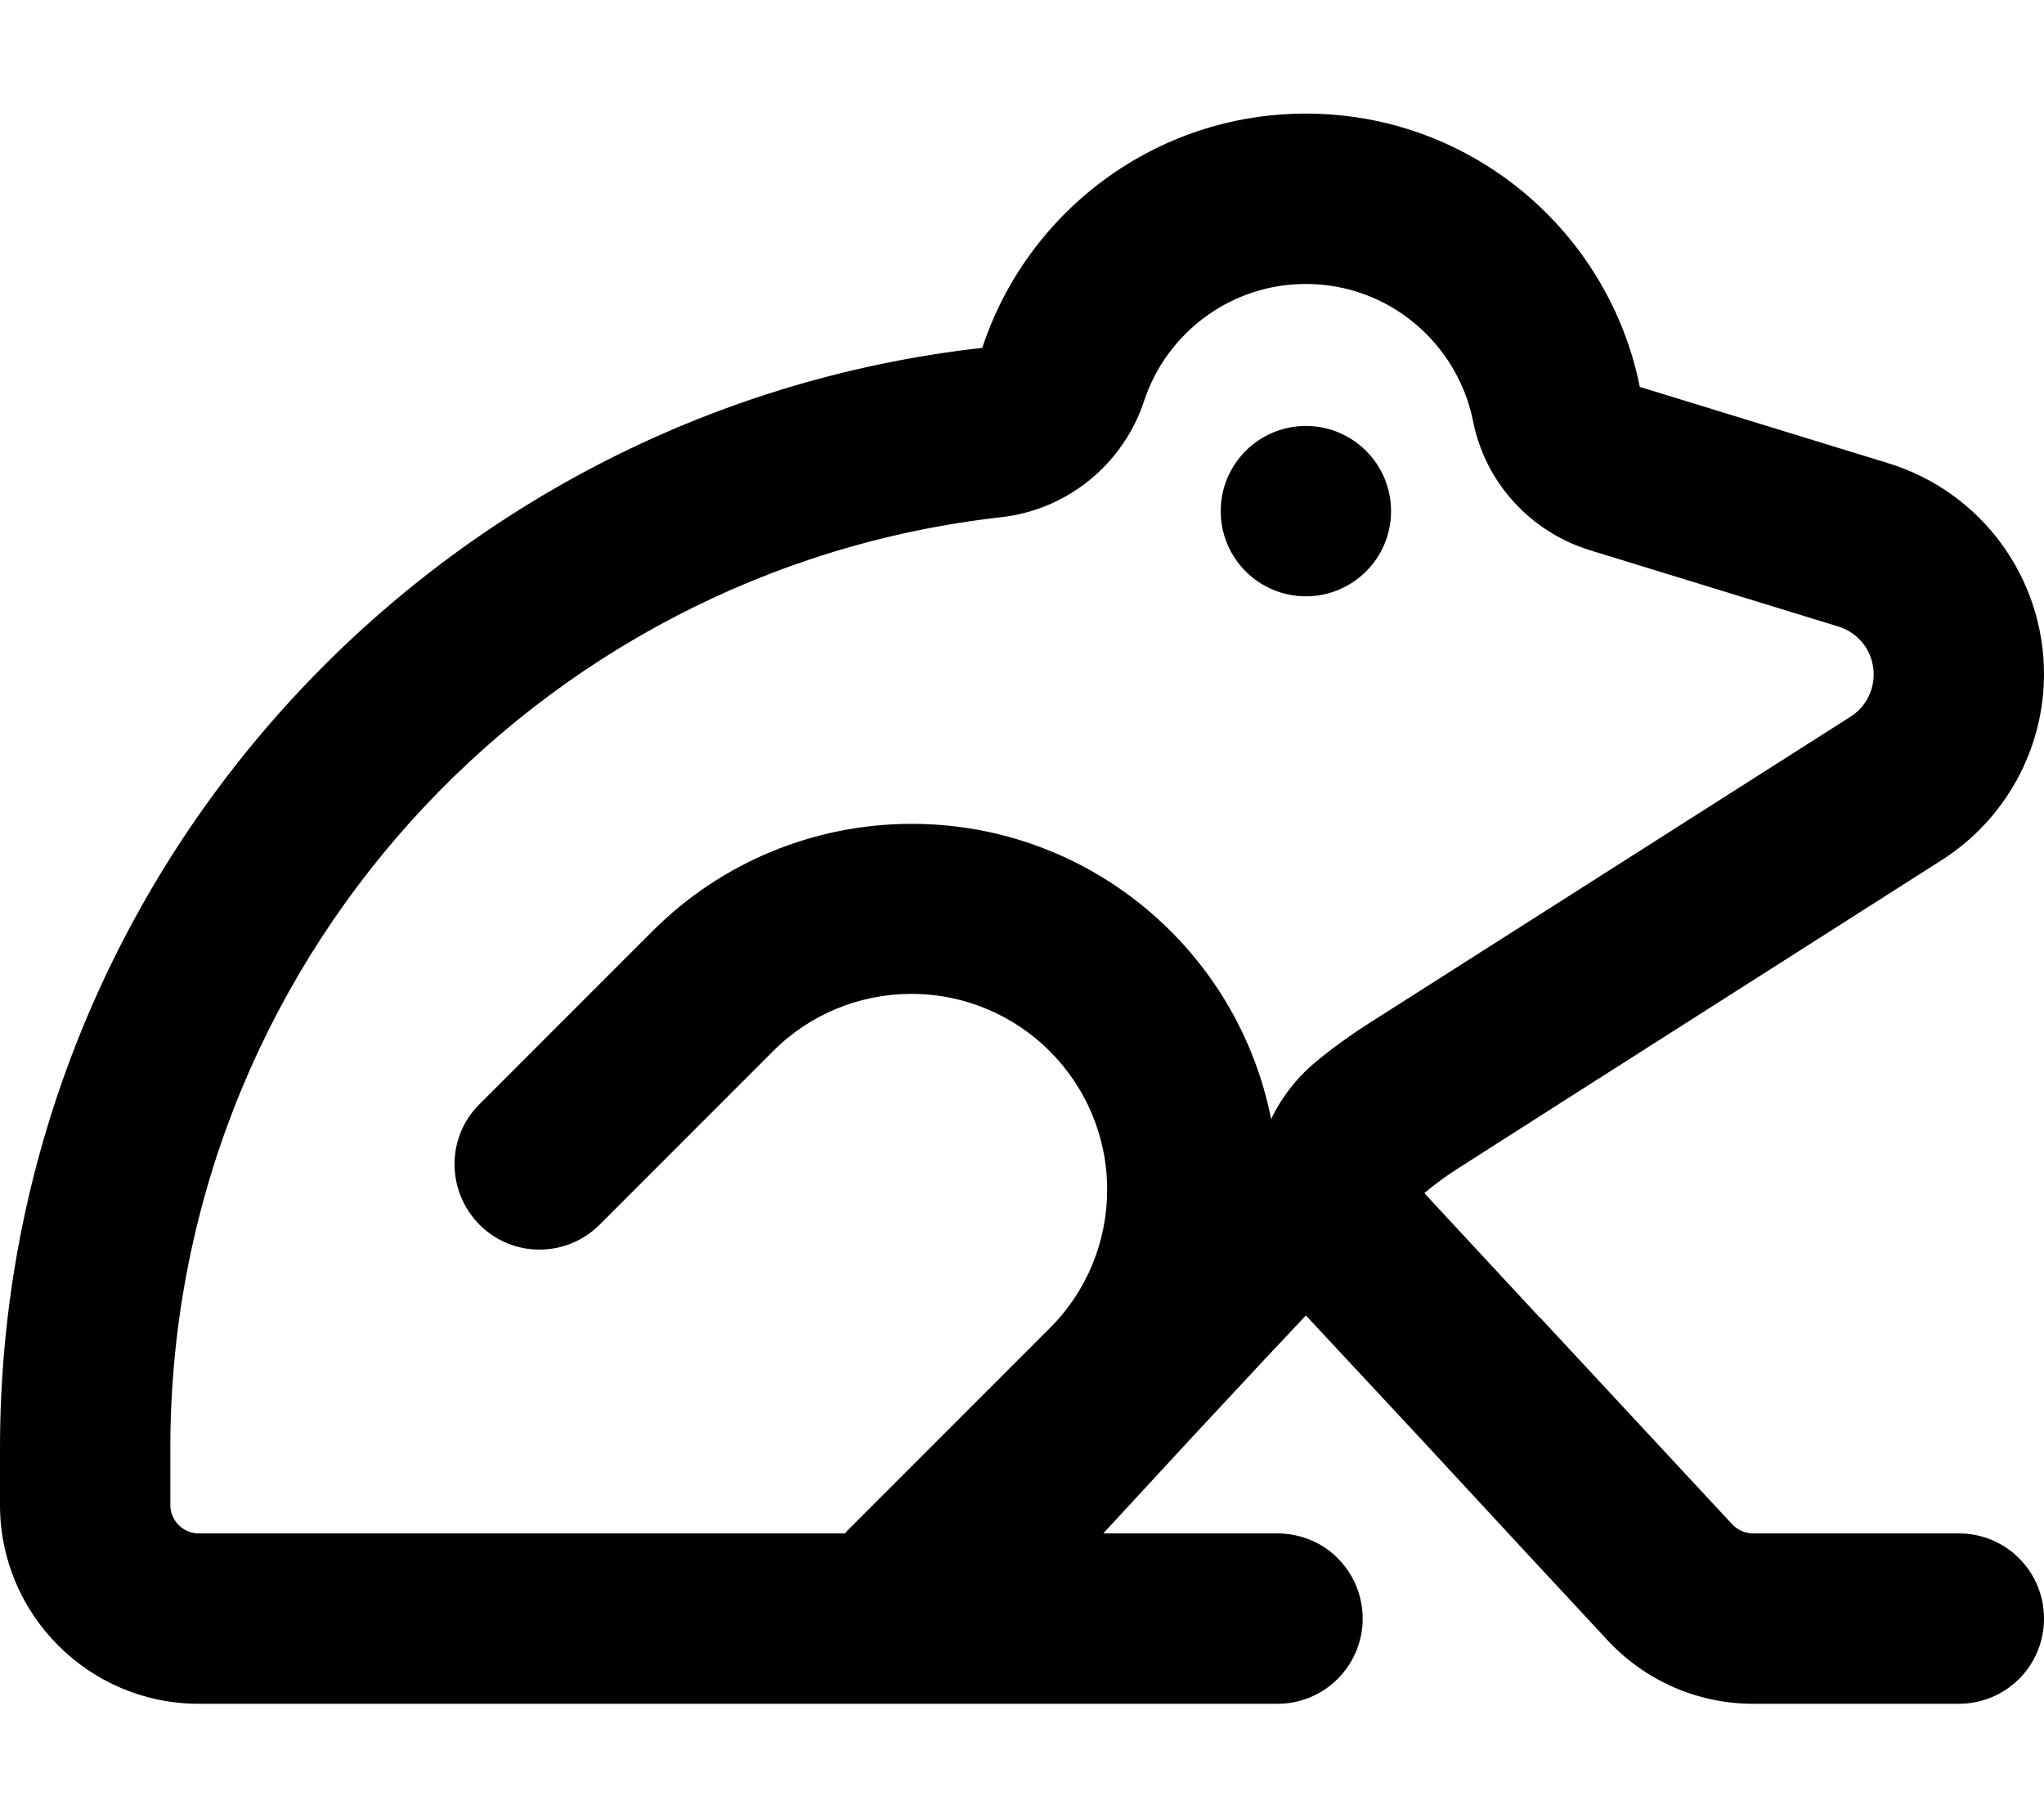
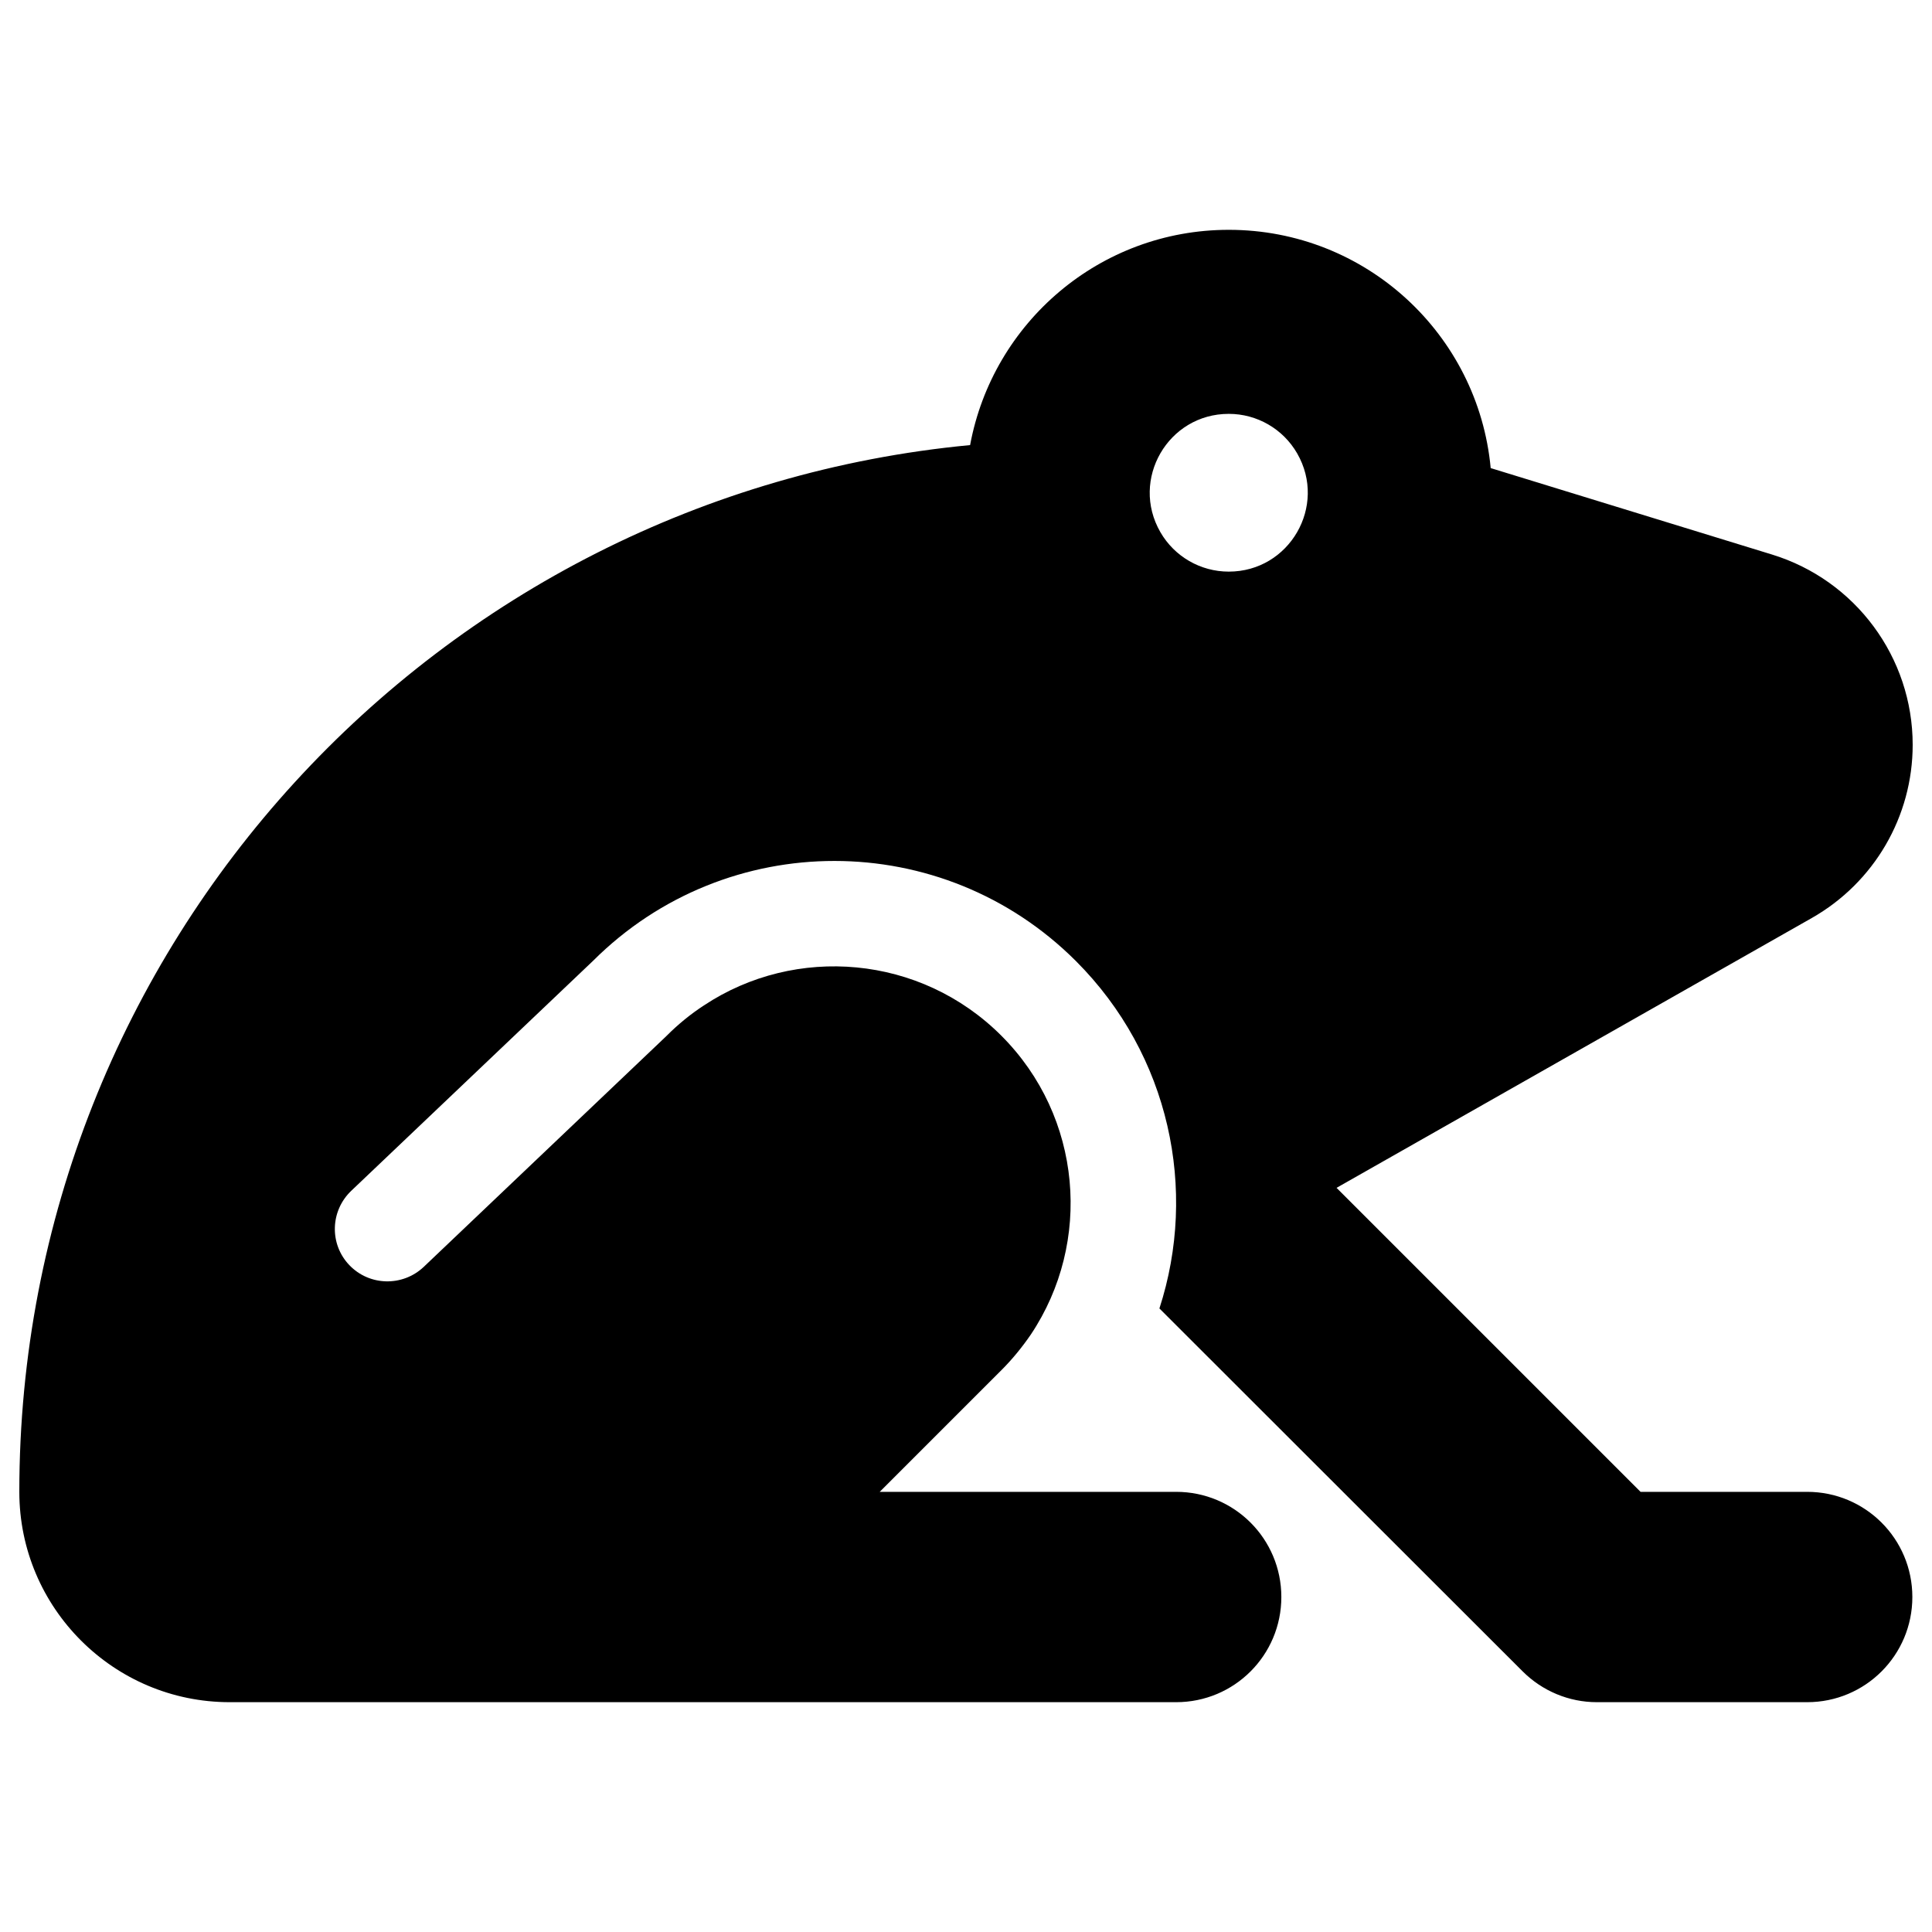
- <svg xmlns="http://www.w3.org/2000/svg" viewBox="0 0 576 512">
-   <path d="M322.4 113c-5.9 17.8-21.6 30.6-40.2 32.7C150.4 160.5 48 272.3 48 408l0 16c0 4.4 3.6 8 8 8l182.1 0c.3-.3 .6-.7 .9-1l56.8-56.8c10.4-10.3 16.2-24.4 16.2-39c0-30.5-24.7-55.2-55.2-55.2c-14.6 0-28.7 5.8-39 16.2L169 345c-9.4 9.4-24.6 9.4-33.9 0s-9.4-24.6 0-33.9l48.8-48.8c19.4-19.4 45.6-30.2 73-30.2c50.2 0 92 35.8 101.3 83.2c3-6.3 7.4-11.9 12.9-16.4c4.6-3.8 9.5-7.3 14.5-10.5l135.9-86.5c4.1-2.6 6.5-7.1 6.5-11.9c0-6.2-4-11.7-10-13.5l-70-21.5c-16.8-5.2-29.5-19.1-32.9-36.4C410.6 96.5 391.2 80 368 80c-21.2 0-39.3 13.8-45.6 33zM434.1 371.3l54 58.1c1.5 1.6 3.6 2.6 5.9 2.6l58 0c13.3 0 24 10.7 24 24s-10.7 24-24 24l-58 0c-15.6 0-30.4-6.5-41-17.9l-23.5-25.3-28.7-31-16.4-17.6-16.4-17.6L355.4 384l-20.3 21.8L310.9 432l48.6 0 .5 0c4.7 0 9.2 1.4 12.9 3.7C379.6 440 384 447.5 384 456c0 .8 0 1.5-.1 2.3C382.7 470.5 372.5 480 360 480l-49.1 0L56 480c-30.9 0-56-25.1-56-56l0-16C0 247.6 121.1 115.5 276.8 98c12.6-38.3 48.7-66 91.2-66c46.5 0 85.3 33.1 94.1 77l70 21.5c26.1 8 43.9 32.1 43.9 59.4c0 21.2-10.9 41-28.8 52.4L442 309.3l-30.7 19.6c-3.5 2.2-6.8 4.6-9.9 7.2l1.7 1.9c0 0 0 0 0 0l31 33.4zM368 120a24 24 0 1 1 0 48 24 24 0 1 1 0-48z" />
+ <svg xmlns="http://www.w3.org/2000/svg" viewBox="0 0 576 576" id="Frog--Streamline-Font-Awesome.svg">
+   <path d="M366.337 68.518c40.859 0 74.369 31.159 78.092 71.038l83.874 25.77c24.888 7.643 41.937 30.669 41.937 56.732 0 21.36 -11.464 41.055 -30.081 51.637l-141.683 80.444 90.634 90.634h49.677c17.343 0 31.355 14.012 31.355 31.355s-14.011 31.355 -31.355 31.355h-62.709c-8.329 0 -16.265 -3.331 -22.144 -9.21L345.663 390.098c11.464 -35.274 3.135 -75.545 -24.888 -103.568 -39.781 -39.781 -104.156 -39.781 -143.937 -0.098l-72.115 68.588c-6.271 5.977 -6.565 15.873 -0.588 22.144s15.873 6.467 22.144 0.588l72.311 -68.784 0.098 -0.098 0.098 -0.098c3.429 -3.429 7.153 -6.467 11.072 -9.014 27.337 -18.127 64.571 -15.089 88.675 9.014 24.202 24.202 27.141 61.631 8.819 89.067 -2.548 3.723 -5.487 7.349 -8.819 10.68l-36.254 36.254h88.381c17.343 0 31.355 14.012 31.355 31.355s-14.012 31.355 -31.355 31.355H68.469c-34.588 0 -62.709 -28.121 -62.709 -62.709 0 -163.044 124.438 -296.986 283.465 -312.076 6.761 -36.548 38.703 -64.179 77.113 -64.179Zm0 101.902c18.103 0.012 29.429 -19.577 20.388 -35.261 -4.202 -7.288 -11.976 -11.777 -20.388 -11.771 -18.103 -0.012 -29.429 19.577 -20.388 35.261 4.202 7.288 11.976 11.777 20.388 11.771Z" fill="#000000" stroke-width="1" />
</svg>
